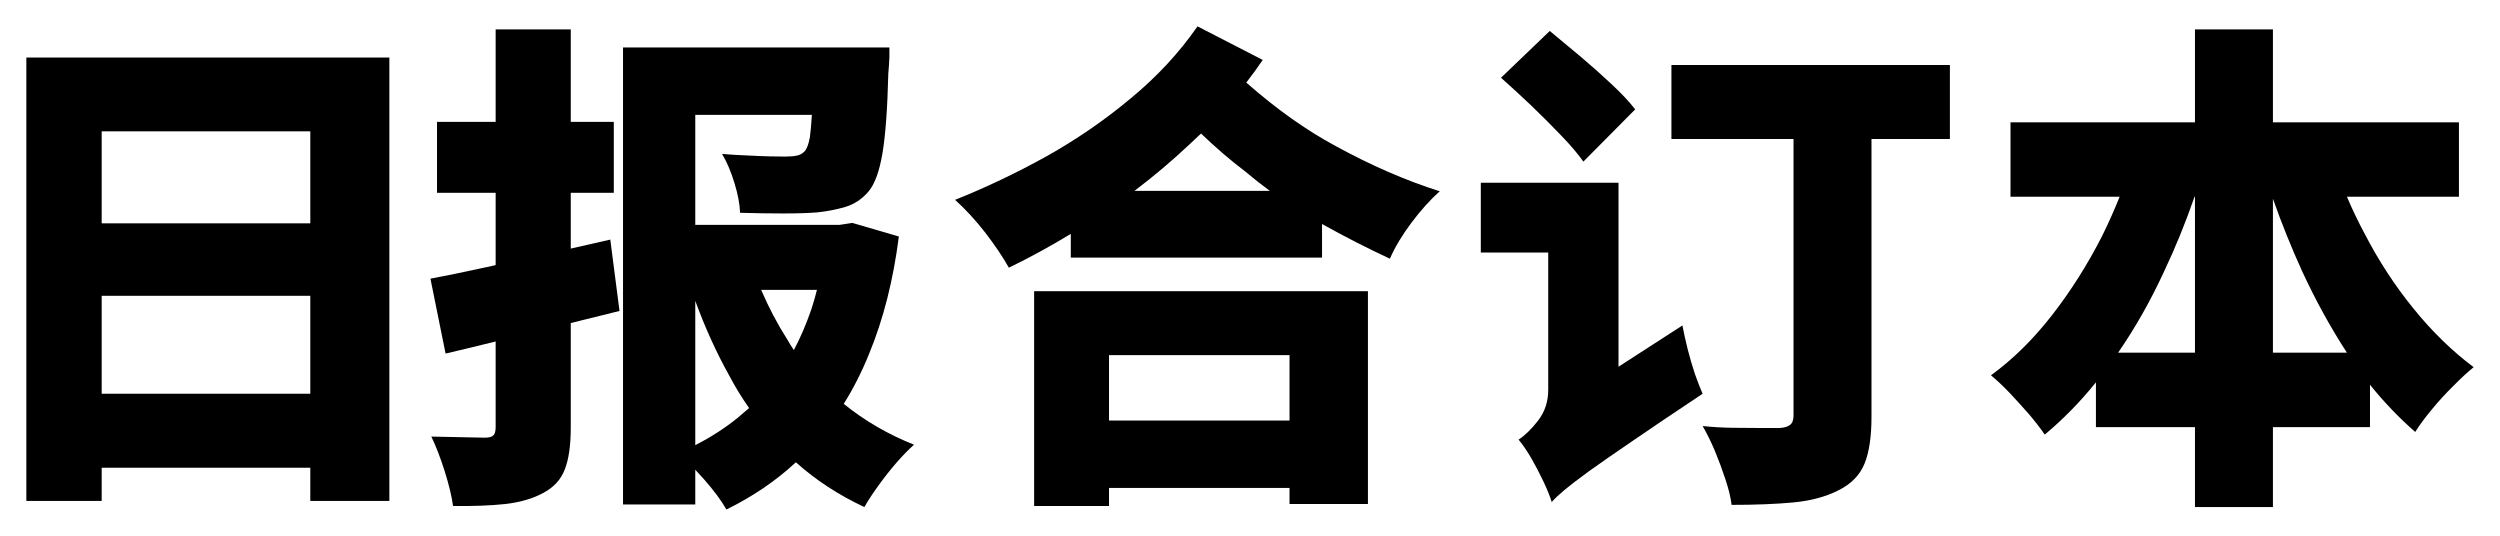
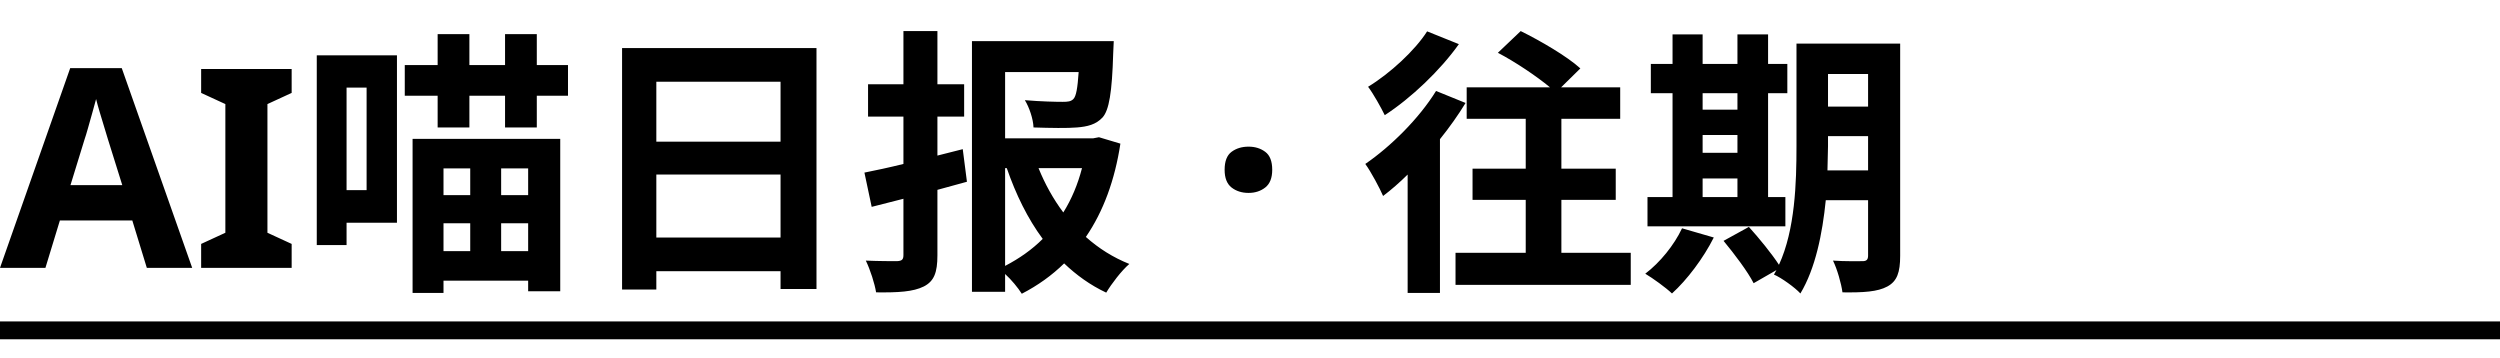
- <svg xmlns="http://www.w3.org/2000/svg" viewBox="0 -122.0 1138.4 244.0">
-   <path id="accent" d="M470.9 108.4L470.9 10.6L622.9 10.6L622.9 107.5L587.2 107.5L587.2 100.2L505.0 100.2L505.0 108.4L470.9 108.4ZM545.3-110.0L545.3-110.0L575.0-94.7Q571.4-89.4 567.5-84.4L567.5-84.4Q588.1-66.3 608.2-55.5L608.2-55.5Q632.5-42.2 655.6-34.9L655.6-34.9Q649.2-29.2 642.8-20.7Q636.4-12.2 632.9-4.2L632.9-4.2Q617.6-11.3 602.0-20.0L602.0-20.0L602.0-4.7L487.6-4.7L487.6-15.5Q473.6-7.0 459.4-0.1L459.4-0.1Q455.3-7.4 448.7-16.0Q442.0-24.6 434.9-31.0L434.9-31.0Q455.7-39.3 476.5-50.8Q497.2-62.4 515.0-77.3Q532.9-92.1 545.3-110.0ZM505.0 69.5L587.2 69.5L587.2 39.7L505.0 39.7L505.0 69.5ZM516.6-35.1L578.2-35.1Q572.5-39.3 566.8-44.1L566.8-44.1Q556.9-51.6 546.9-61.2L546.9-61.2Q544.3-58.7 541.8-56.4L541.8-56.4Q529.7-45.0 516.6-35.1L516.6-35.1Z M761.1-58.7L761.1-92.4L887.9-92.4L887.9-58.7L852.2-58.7L852.2 67.9Q852.2 81.4 849.0 89.2Q845.8 97.0 837.1 101.3Q828.4 105.7 816.5 106.8Q804.6 107.9 788.5 107.9L788.5 107.9Q787.9 102.9 785.7 96.3Q783.5 89.6 780.8 83.1Q778.0 76.6 775.3 72.0L775.3 72.0Q781.9 72.7 789.0 72.8Q796.1 72.9 802.0 72.9L802.0 72.9L810.3 72.9Q813.7 72.7 815.2 71.4Q816.7 70.2 816.7 67.2L816.7 67.2L816.7-58.7L761.1-58.7ZM674.3-7.0L674.3-38.8L737.0-38.8L737.0 45.0L766.1 26.2Q767.0 31.0 768.5 37.0Q770.0 42.9 771.8 48.3Q773.7 53.7 775.3 57.3L775.3 57.3Q755.3 70.6 742.8 79.2Q730.2 87.8 723.1 92.9Q716.0 98.1 712.3 101.2Q708.6 104.3 706.6 106.6L706.6 106.6Q705.4 102.7 702.8 97.2Q700.2 91.7 697.2 86.5Q694.2 81.4 691.5 78.2L691.5 78.2Q695.8 75.4 700.4 69.5Q705.0 63.5 705.0 55.5L705.0 55.5L705.0-7.0L674.3-7.0ZM683.5-86.6L683.5-86.6L705.7-107.9Q711.8-102.9 719.4-96.5Q727.0-90.1 733.7-83.8Q740.5-77.5 744.6-72.2L744.6-72.2L721.0-48.4Q717.3-53.7 710.8-60.4Q704.3-67.2 697.1-74.1Q689.9-80.9 683.5-86.6Z M915.5-32.4L915.5-66.3L999.5-66.3L999.5-108.6L1035.0-108.6L1035.0-66.3L1119.7-66.3L1119.7-32.4L1068.7-32.4Q1072.3-23.9 1076.7-15.7L1076.7-15.7Q1086.3 2.9 1099.0 18.5Q1111.7 34.2 1126.4 45.2L1126.4 45.2Q1122.2 48.6 1117.1 53.8Q1111.9 58.9 1107.4 64.4Q1102.8 69.9 1099.8 74.7L1099.8 74.7Q1088.8 65.1 1079.2 53.2L1079.2 53.2L1079.2 72.5L1035.0 72.5L1035.0 108.9L999.5 108.9L999.5 72.5L954.4 72.5L954.4 52.1Q943.7 65.4 931.1 75.9L931.1 75.9Q928.3 71.8 924.0 66.7Q919.6 61.7 915.1 56.9Q910.5 52.1 906.6 48.9L906.6 48.9Q921.7 37.9 934.5 21.4Q947.3 4.9 957.2-14.5L957.2-14.5Q961.5-23.2 965.2-32.4L965.2-32.4L915.5-32.4ZM999.5 38.6L999.5-32.4L999.3-32.4Q993.1-14.5 985.3 1.9L985.3 1.9Q976.2 21.6 964.5 38.6L964.5 38.6L999.5 38.6ZM1035.0-31.5L1035.0-31.5L1035.0 38.6L1068.7 38.6Q1057.5 21.4 1048.3 1.5L1048.3 1.5Q1041.0-14.5 1035.0-31.5Z" />
-   <path id="ink" d="M12.0 106.1L12.0-95.8L177.3-95.8L177.3 106.1L141.3 106.1L141.3 91.0L46.3 91.0L46.3 106.1L12.0 106.1ZM46.3 57.3L141.3 57.3L141.3 12.7L46.3 12.7L46.3 57.3ZM46.3-20.3L141.3-20.3L141.3-62.2L46.3-62.2L46.3-20.3Z M283.7 107.7L283.7-100.4L405.0-100.4L405.0-96.0Q404.8-91.5 404.5-88.5L404.5-88.5Q403.9-64.2 401.8-52.0Q399.7-39.7 395.4-34.7Q391.0-29.6 385.0-27.8Q378.9-26.0 372.3-25.3L372.3-25.3Q366.1-24.8 356.7-24.8Q347.3-24.8 337.0-25.1L337.0-25.1Q336.8-31.0 334.4-38.8Q332.0-46.6 328.8-51.9L328.8-51.9Q334.9-51.4 340.4-51.2Q345.9-50.9 350.4-50.8Q354.9-50.7 357.4-50.7L357.4-50.7Q360.6-50.7 362.6-51.1Q364.7-51.4 366.3-53.0Q367.9-54.6 368.8-59.6L368.8-59.6Q369.3-63.3 369.7-69.7L369.7-69.7L316.6-69.7L316.6-19.6L382.3-19.6L388.1-20.5L409.3-14.3Q405.5 15.5 395.8 39.0L395.8 39.0Q390.8 51.4 384.2 61.9L384.2 61.9Q398.4 73.4 416.2 80.5L416.2 80.5Q412.6 83.7 408.2 88.7Q403.9 93.7 400.0 99.1Q396.1 104.5 393.6 108.9L393.6 108.9Q375.9 100.6 362.4 88.5L362.4 88.5Q348.9 101.1 330.8 110L330.8 110Q327.2 103.8 320.8 96.5L320.8 96.5Q318.7 94.2 316.6 91.9L316.6 91.9L316.6 107.7L283.7 107.7ZM202.9 39.0L196.0 4.9Q206.7 2.9 220.3-0.1L220.3-0.1Q223.0-0.6 225.7-1.3L225.7-1.3L225.7-34.2L199.0-34.2L199.0-66.5L225.7-66.5L225.7-108.6L259.9-108.6L259.9-66.5L279.5-66.5L279.5-34.2L259.9-34.2L259.9-8.8Q269.0-10.9 277.9-12.9L277.9-12.9L282.1 19.6Q271.1 22.3 259.9 25.1L259.9 25.1L259.9 72.7Q259.9 84.8 257.2 91.7Q254.6 98.6 247.5 102.4Q240.4 106.3 230.2 107.5Q220.0 108.6 206.3 108.4L206.3 108.4Q205.4 101.8 202.5 92.6Q199.6 83.4 196.4 76.8L196.4 76.8Q203.5 77.0 210.9 77.1Q218.2 77.3 220.7 77.3L220.7 77.3Q223.7 77.3 224.7 76.2Q225.7 75.2 225.7 72.5L225.7 72.5L225.7 33.5Q213.6 36.5 202.9 39.0L202.9 39.0ZM341.1 63.8L341.1 63.8Q336.1 56.7 332.0 48.9L332.0 48.9Q323.3 33.3 316.6 15.0L316.6 15.0L316.6 80.7Q327.4 75.2 336.1 68.1L336.1 68.1Q338.6 66.0 341.1 63.8ZM372.0 10.0L346.6 10.0Q351.7 21.9 358.5 32.6L358.5 32.6Q359.9 35.1 361.5 37.4L361.5 37.4Q366.1 28.7 369.5 18.7L369.5 18.7Q370.9 14.5 372.0 10.0L372.0 10.0Z" />
+ <svg xmlns="http://www.w3.org/2000/svg" viewBox="0 0 700 100">
+   <g id="accent">
+     <path d="M0 90h700v5H0z" />
+   </g>
+   <g id="ink">
+     <text x="0" y="75" font-family="system-ui,sans-serif" font-size="78" font-weight="900">AI喵日报 · 往期</text>
+   </g>
</svg>
